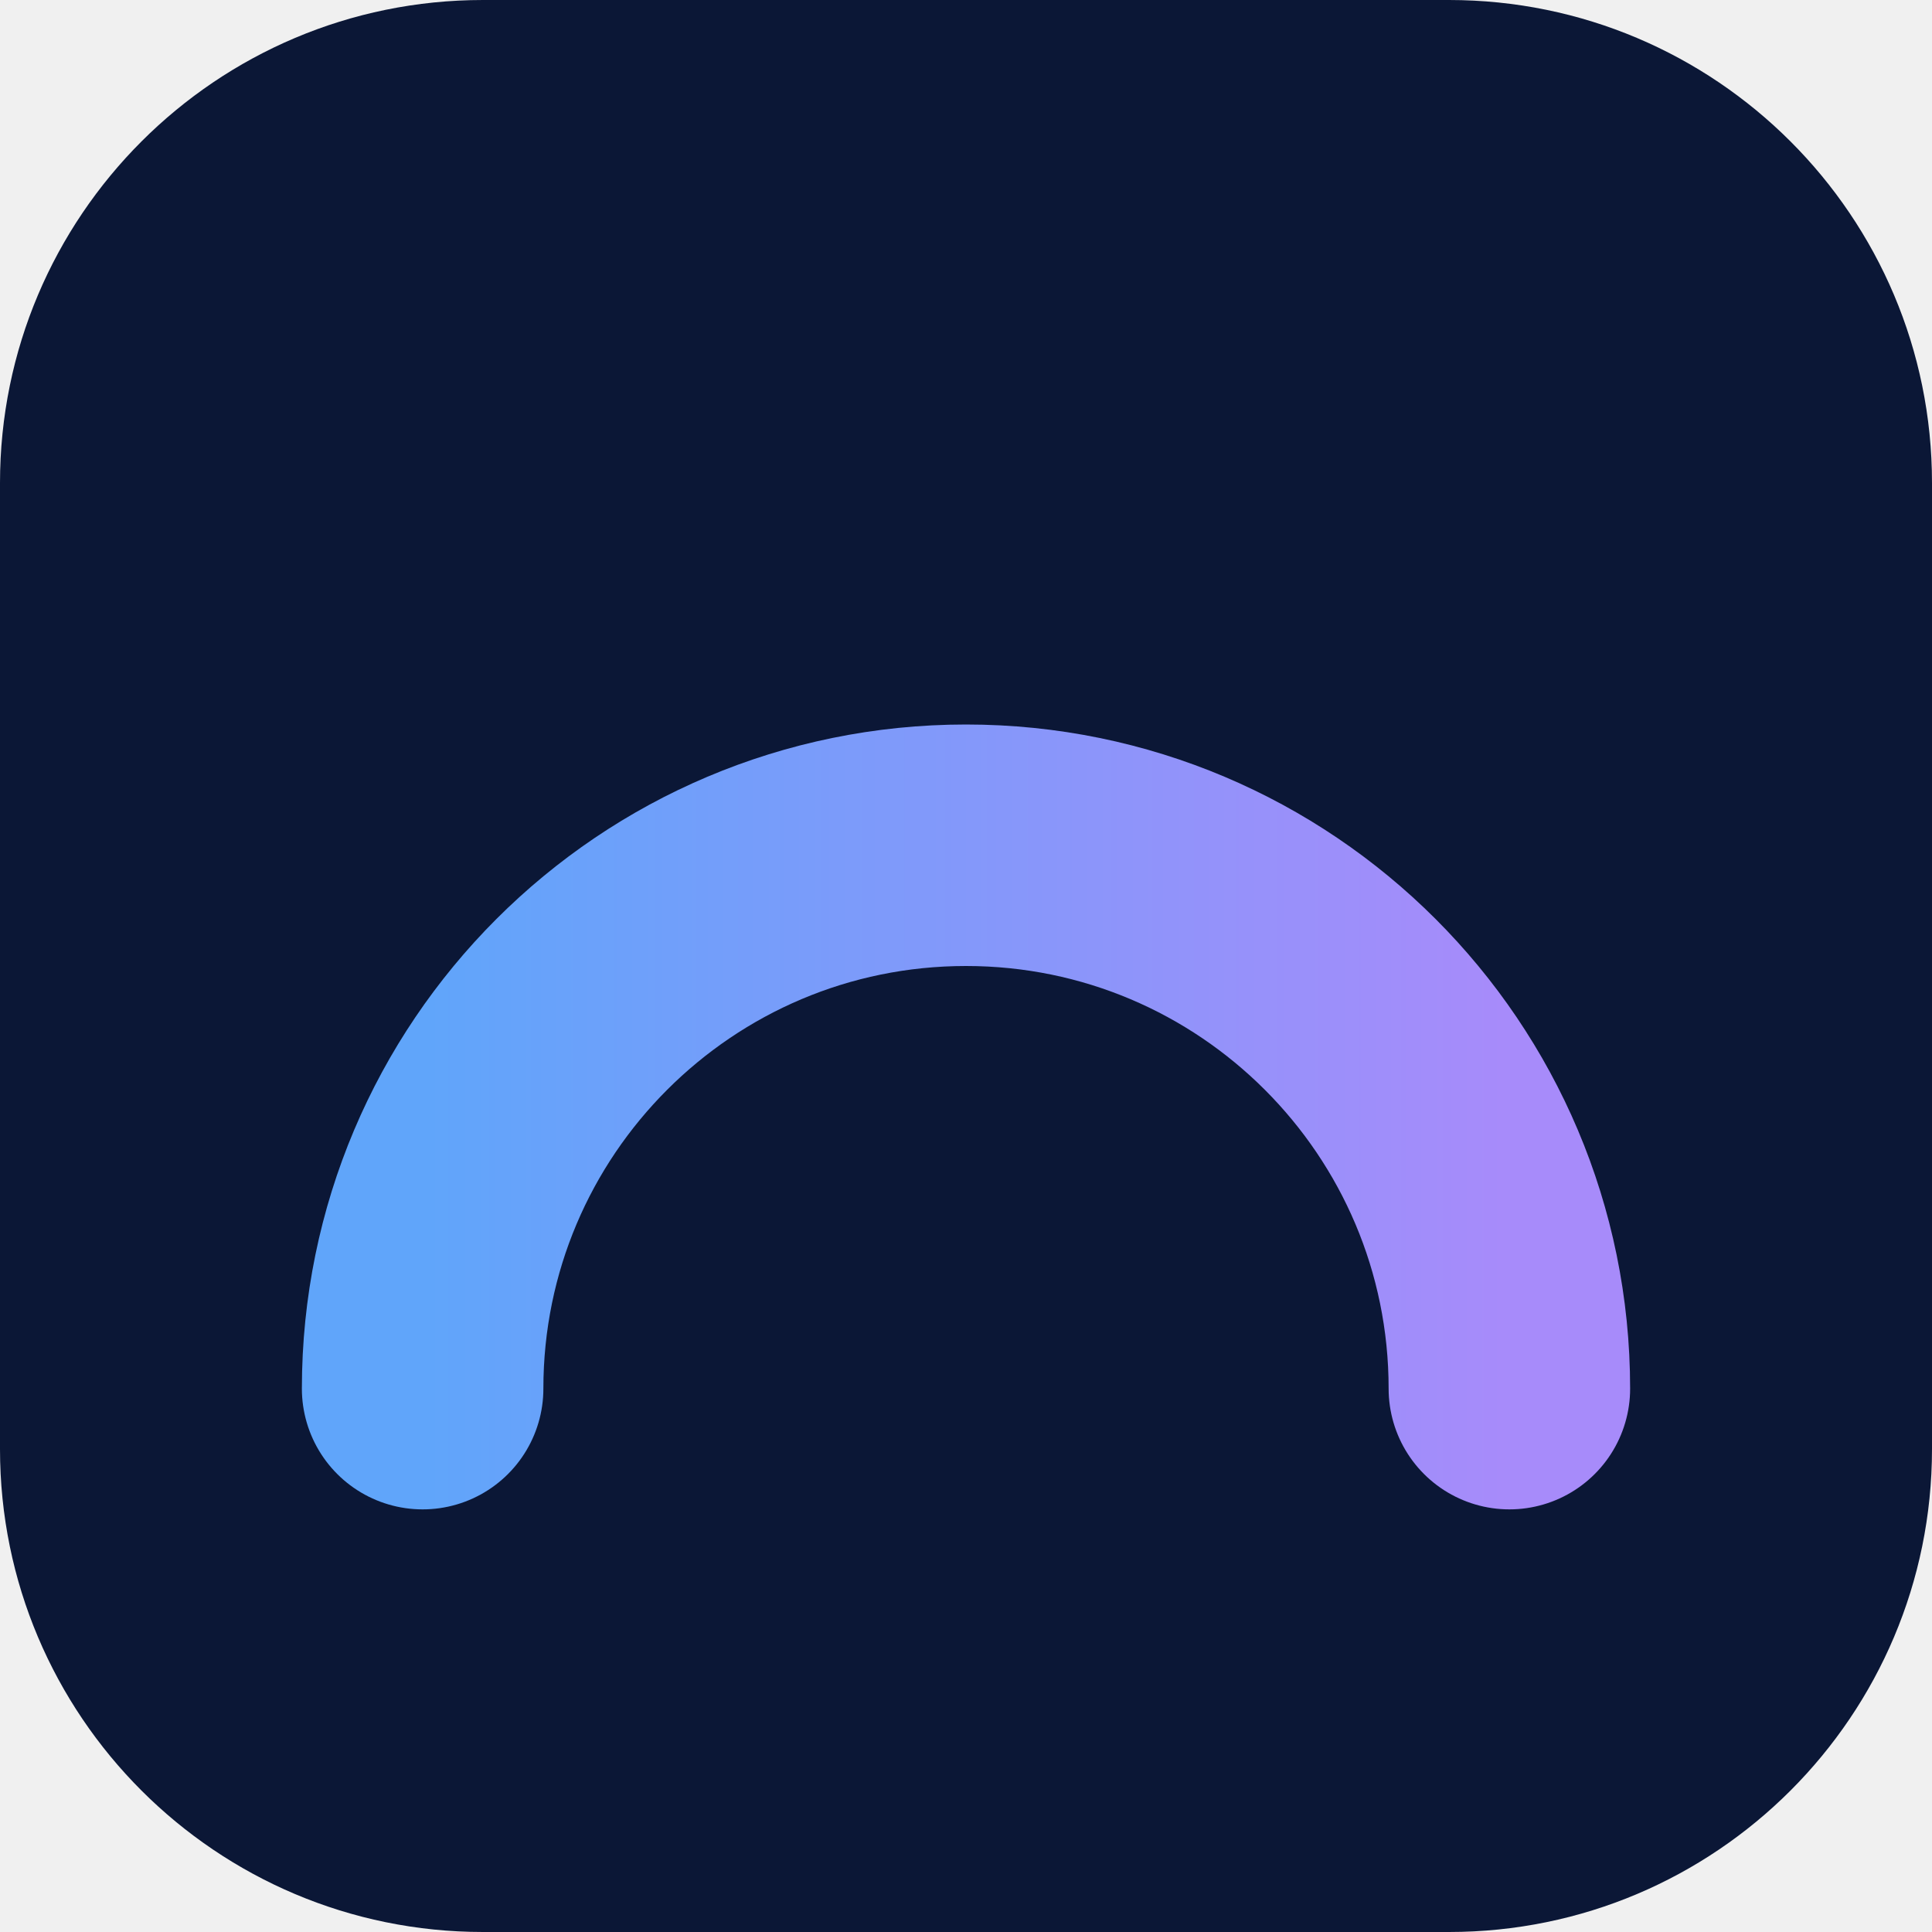
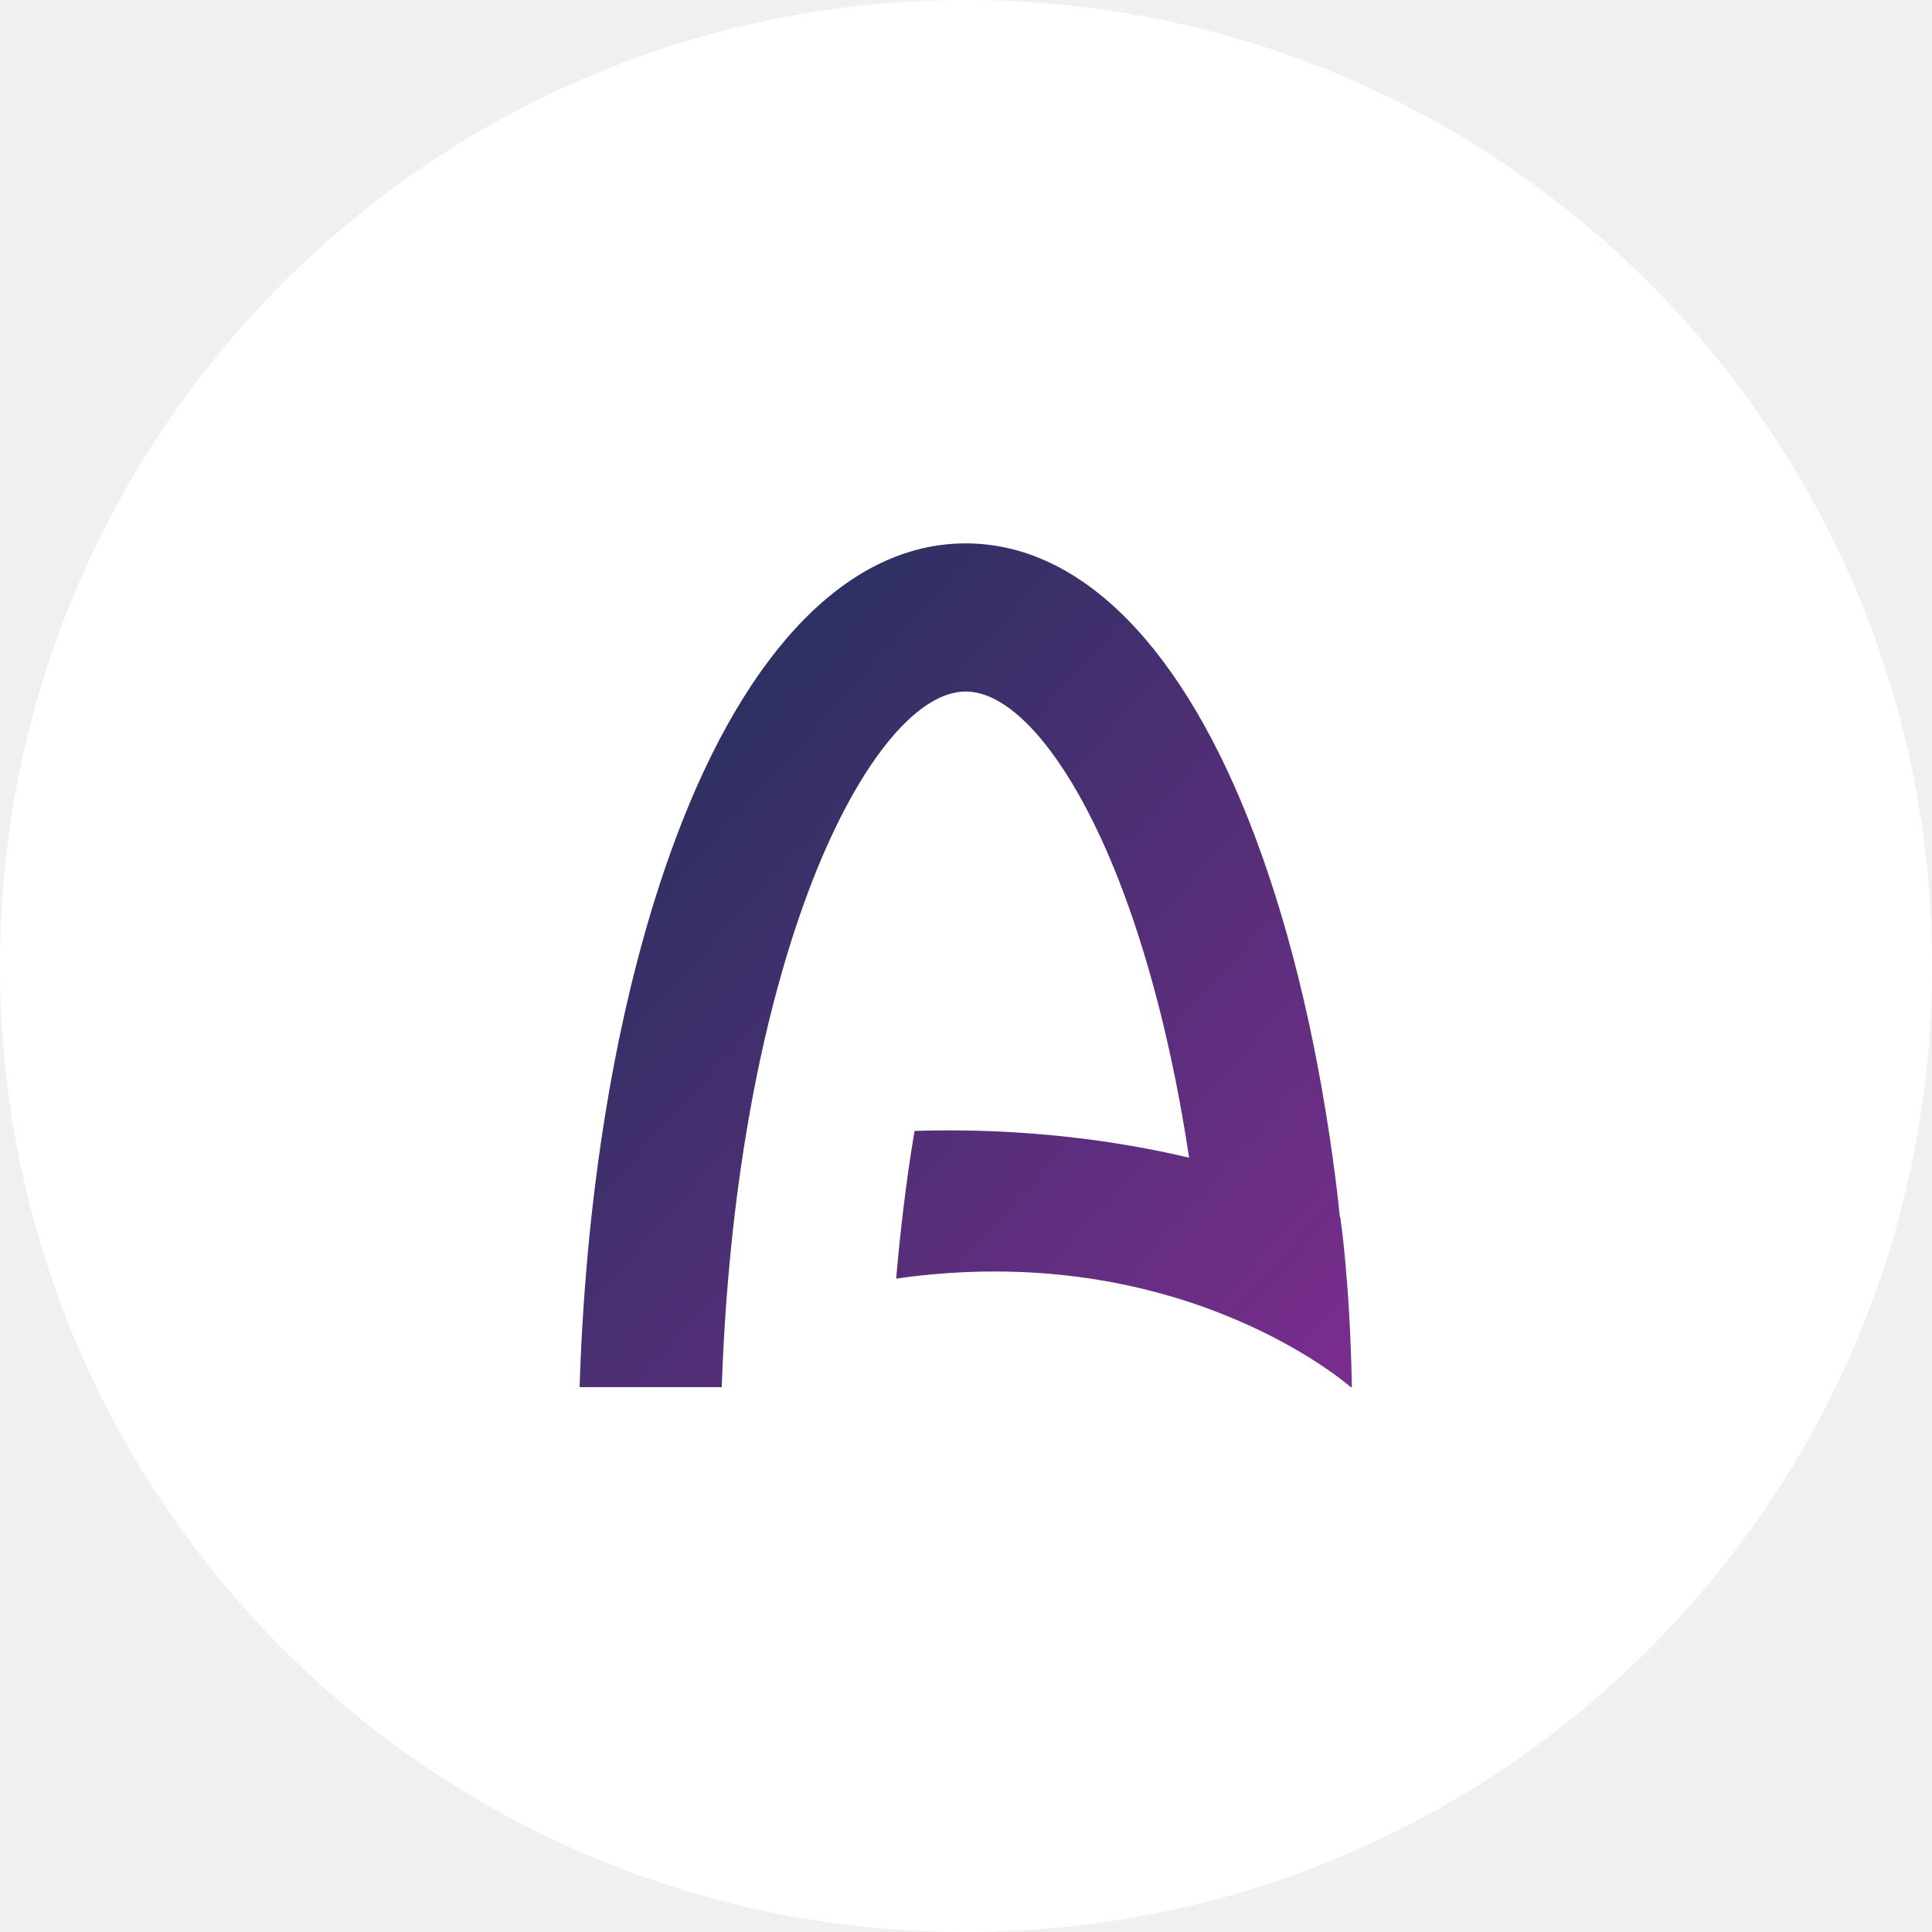
<svg xmlns="http://www.w3.org/2000/svg" viewBox="0 0 64 64">
  <defs>
-     <linearGradient id="a" x1="0" y1="0" x2="1" y2="0">
-       <stop offset="0" stop-color="#60a5fa" />
-       <stop offset="1" stop-color="#a78bfa" />
+     <linearGradient id="g" x1="0" y1="0" x2="1" y2="1">
+       <stop offset="0" stop-color="#1B3158" />
+       <stop offset="1" stop-color="#7b2d8e" />
    </linearGradient>
  </defs>
-   <rect width="64" height="64" rx="16" fill="#0b1736" />
-   <path d="M14 46A18 18 0 0 1 50 46" fill="none" stroke="url(#a)" stroke-width="8" stroke-linecap="round" />
+   <circle cx="32" cy="32" r="32" fill="#fff" />
+   <g transform="translate(19.2 18) scale(1.3)">
+     <path fill="url(#g)" d="M0 21.5C0.167 16.237 1.023 11.324 2.454 7.505C4.266 2.665 6.889 0 9.839 0C12.789 0 15.412 2.665 17.224 7.505C18.167 10.022 18.86 13.012 19.271 16.265C19.308 16.556 19.339 16.851 19.371 17.146C19.382 17.164 19.388 17.181 19.386 17.195C19.386 17.195 19.628 18.767 19.679 21.5H19.651C19.293 21.194 15.069 17.733 8.067 18.735C8.173 17.5 8.318 16.297 8.506 15.145C8.516 15.086 8.527 15.029 8.536 14.971C11.283 14.885 13.687 15.217 15.53 15.653C15.523 15.607 15.517 15.56 15.51 15.515C15.131 13.055 14.572 10.802 13.852 8.878C12.673 5.73 11.135 3.775 9.839 3.775C8.543 3.775 7.005 5.73 5.826 8.878C5.541 9.639 5.282 10.451 5.049 11.307C4.721 12.507 4.446 13.793 4.227 15.145C3.901 17.141 3.698 19.282 3.623 21.5H0Z" />
+   </g>
</svg>
